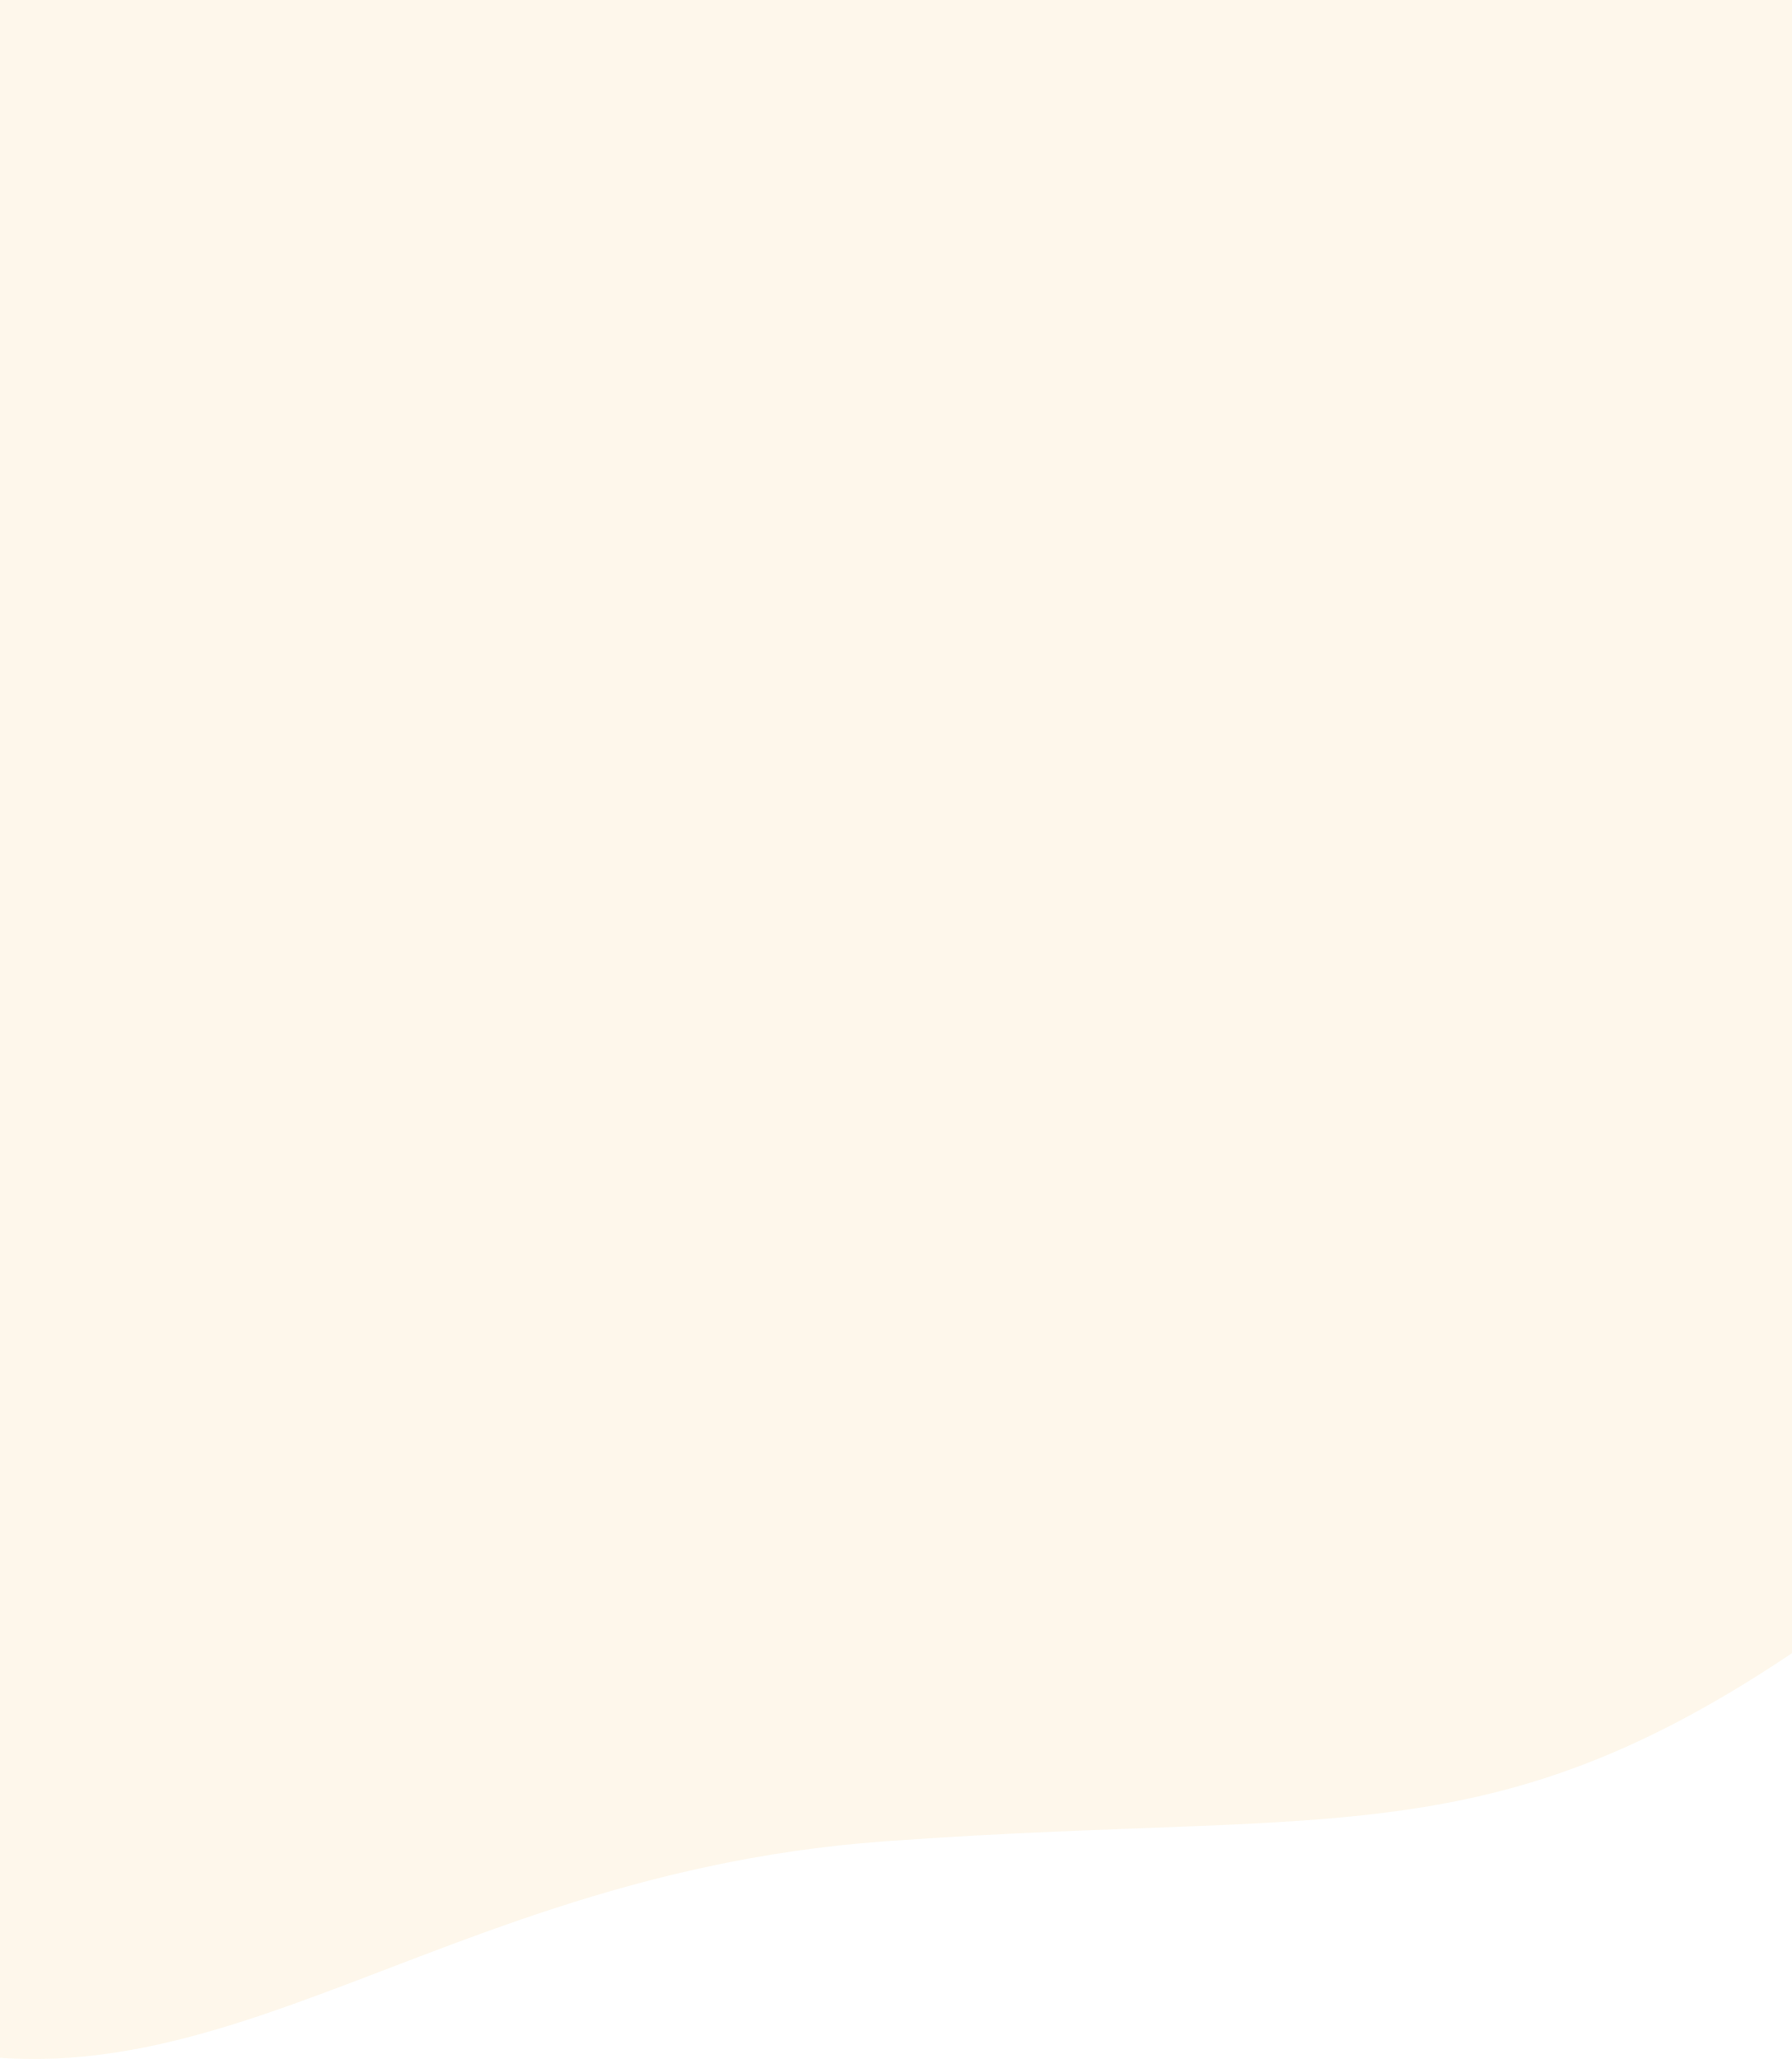
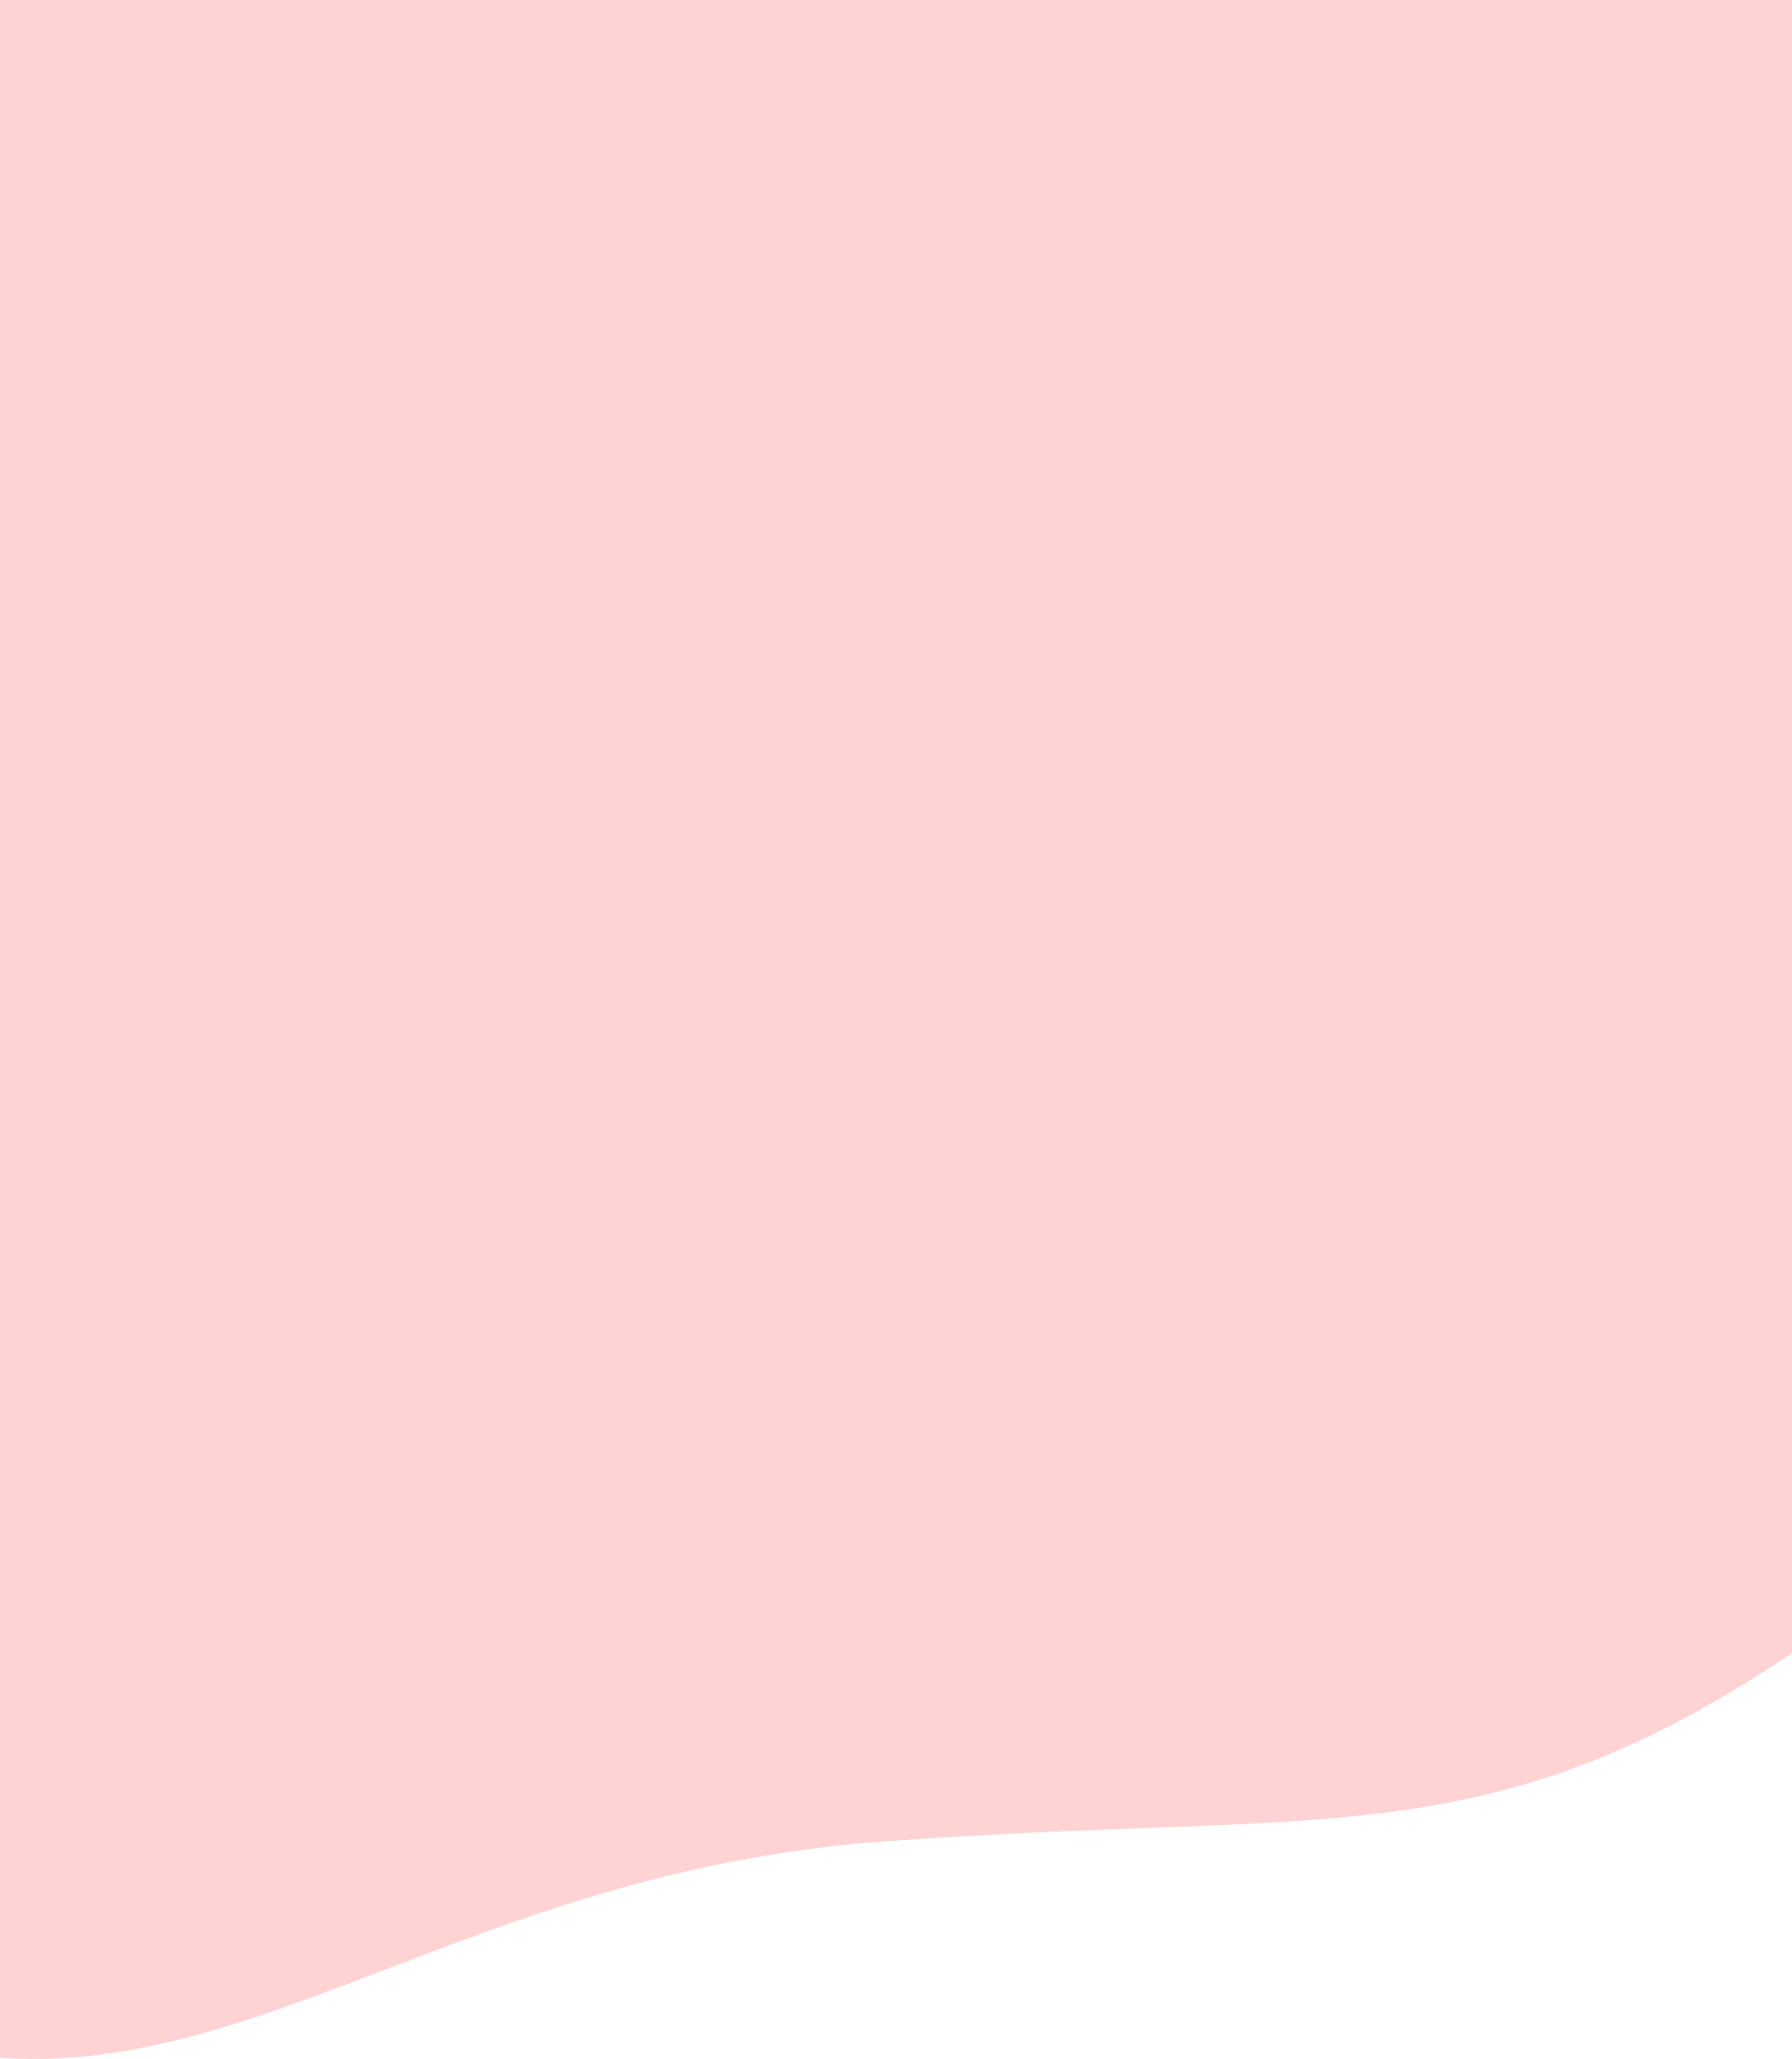
<svg xmlns="http://www.w3.org/2000/svg" width="375" height="431" viewBox="0 0 375 431" fill="none">
-   <path opacity="0.7" d="M245.5 -104.891C245.5 -104.891 143.431 -136.48 50.639 -74.961C-42.154 -13.443 -82.049 102.365 -116.916 195.238C-151.783 288.112 -120.047 379.639 -42.323 418.587C35.4 457.535 80.92 393.075 184.937 385.456C288.954 377.838 318.209 391.792 399.894 328.006C481.58 264.22 485.802 121.592 409.105 19.636C332.408 -82.321 245.5 -104.891 245.5 -104.891Z" fill="#FDF4E2" />
+   <path opacity="0.7" d="M245.5 -104.891C245.5 -104.891 143.431 -136.48 50.639 -74.961C-42.154 -13.443 -82.049 102.365 -116.916 195.238C-151.783 288.112 -120.047 379.639 -42.323 418.587C35.4 457.535 80.92 393.075 184.937 385.456C288.954 377.838 318.209 391.792 399.894 328.006C481.58 264.22 485.802 121.592 409.105 19.636C332.408 -82.321 245.5 -104.891 245.5 -104.891Z" fill="#ffc0c0ff" />
</svg>
